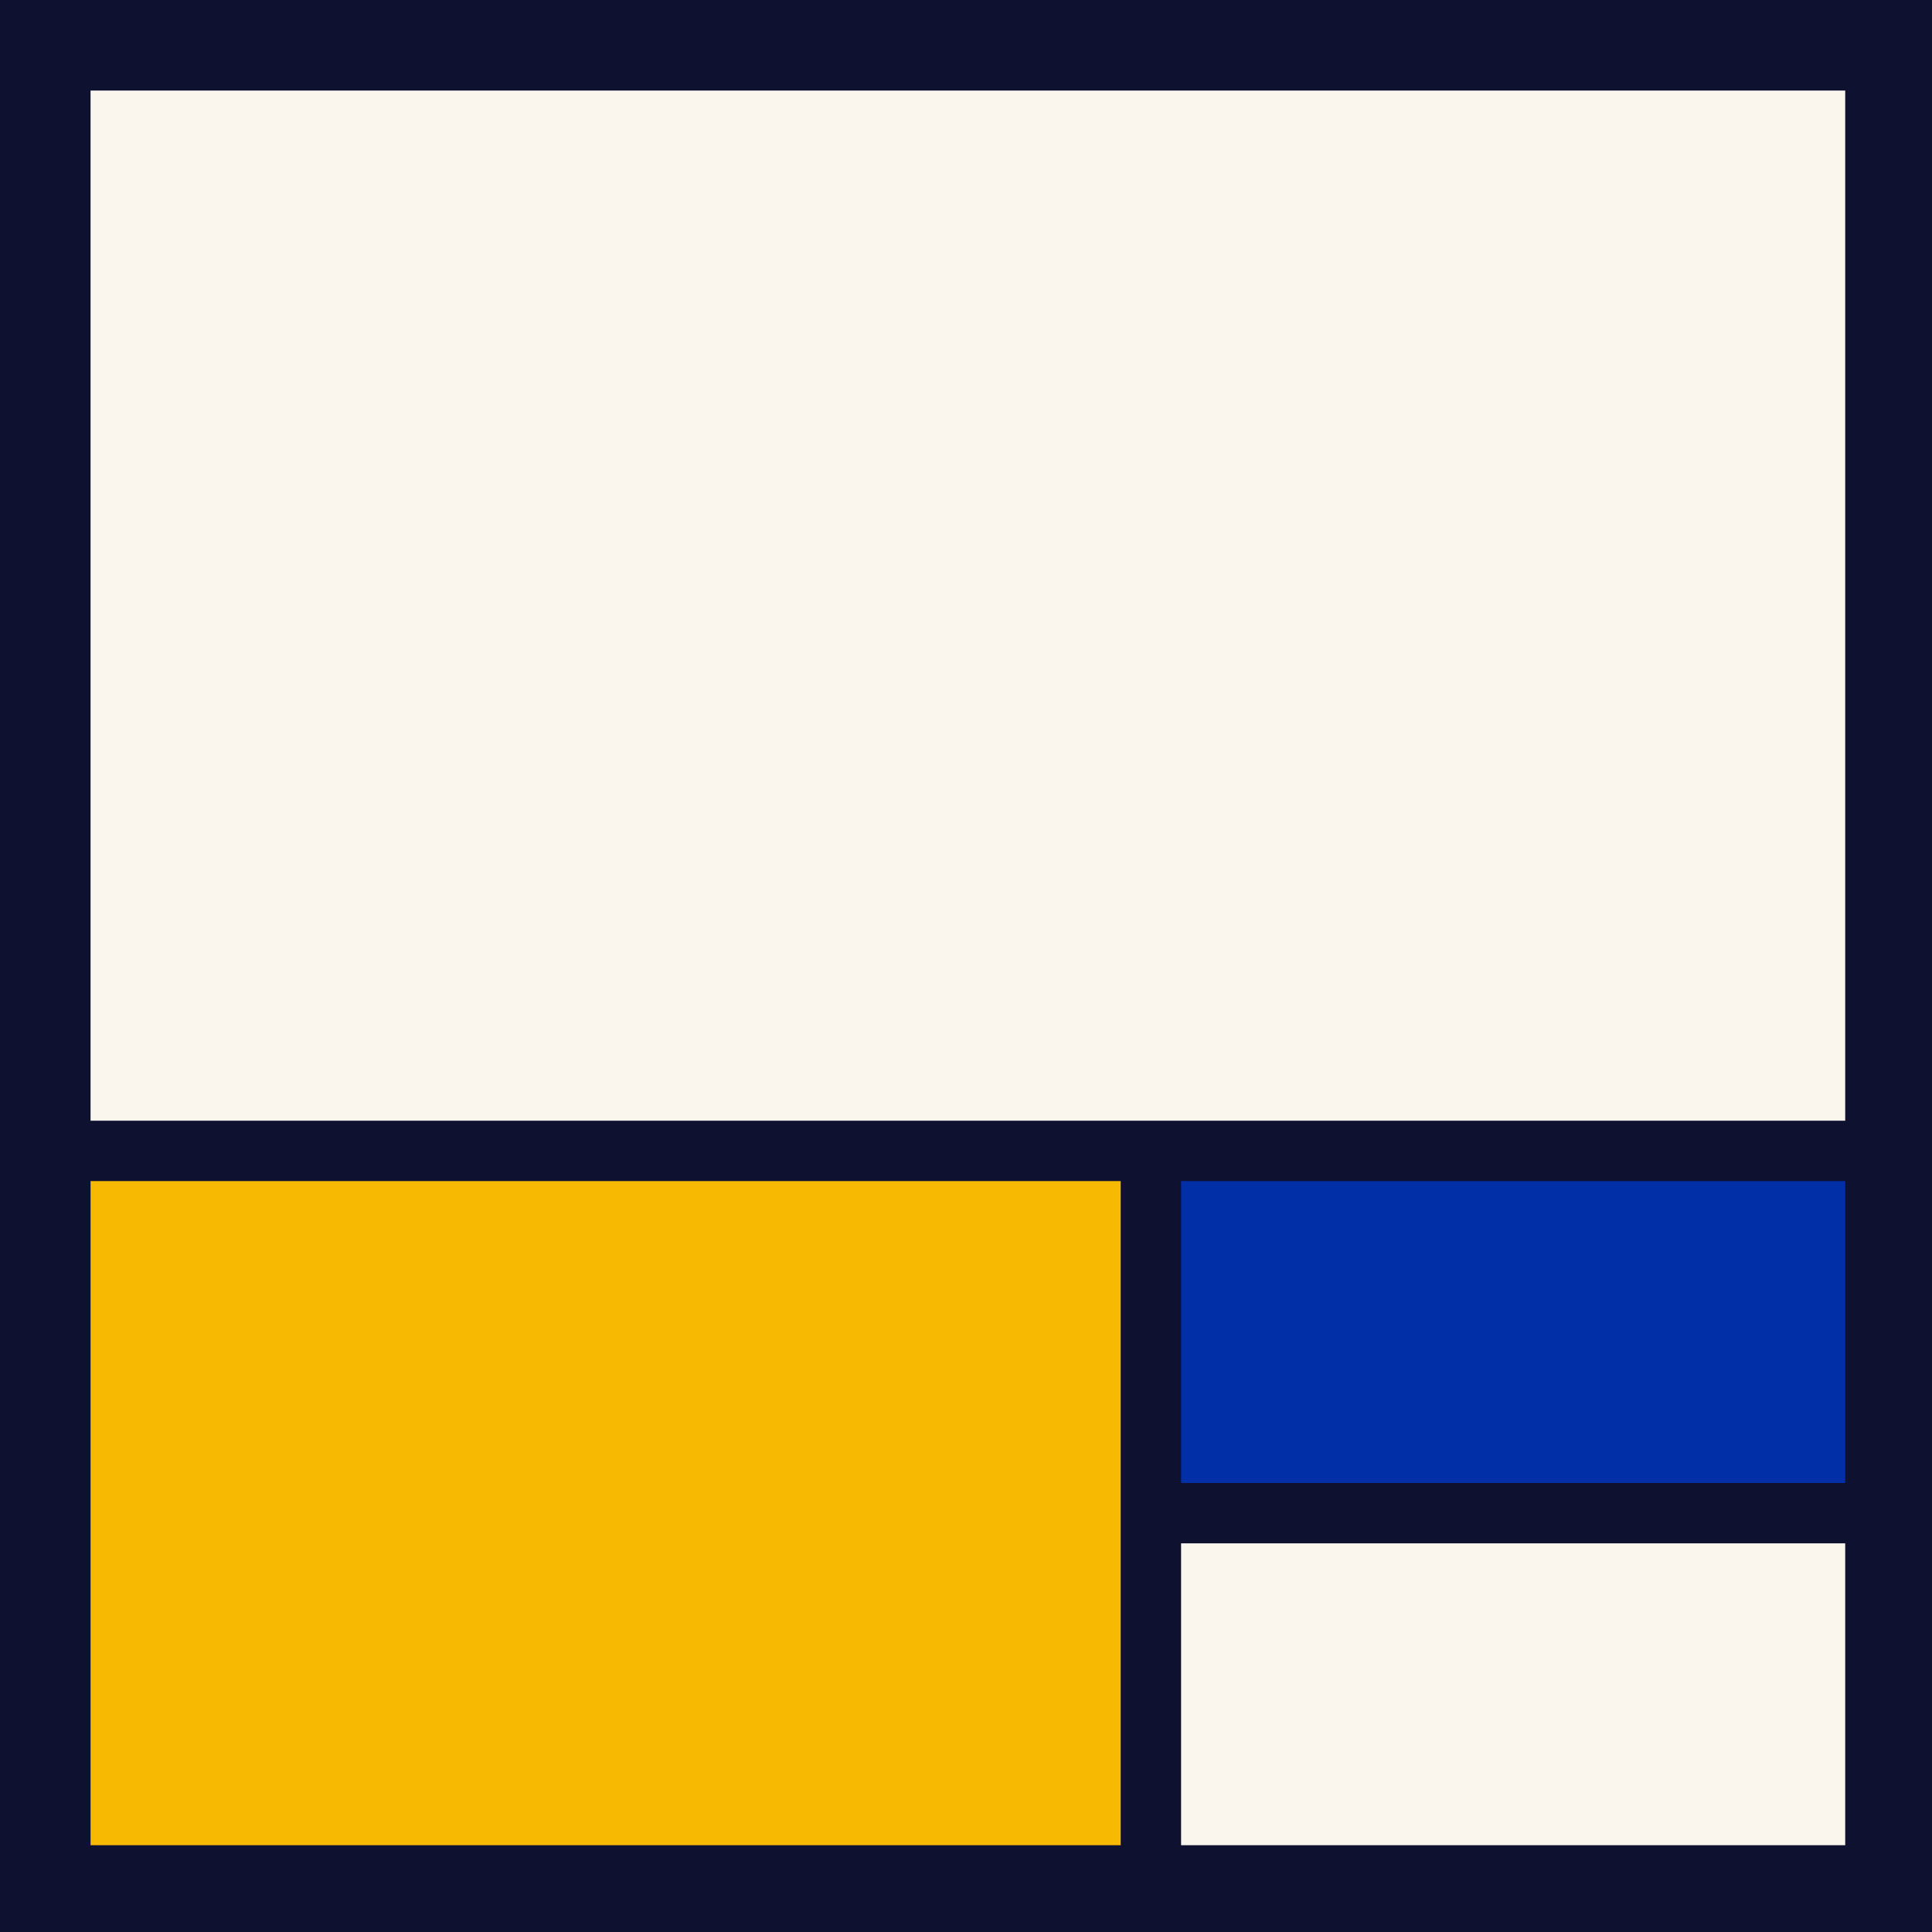
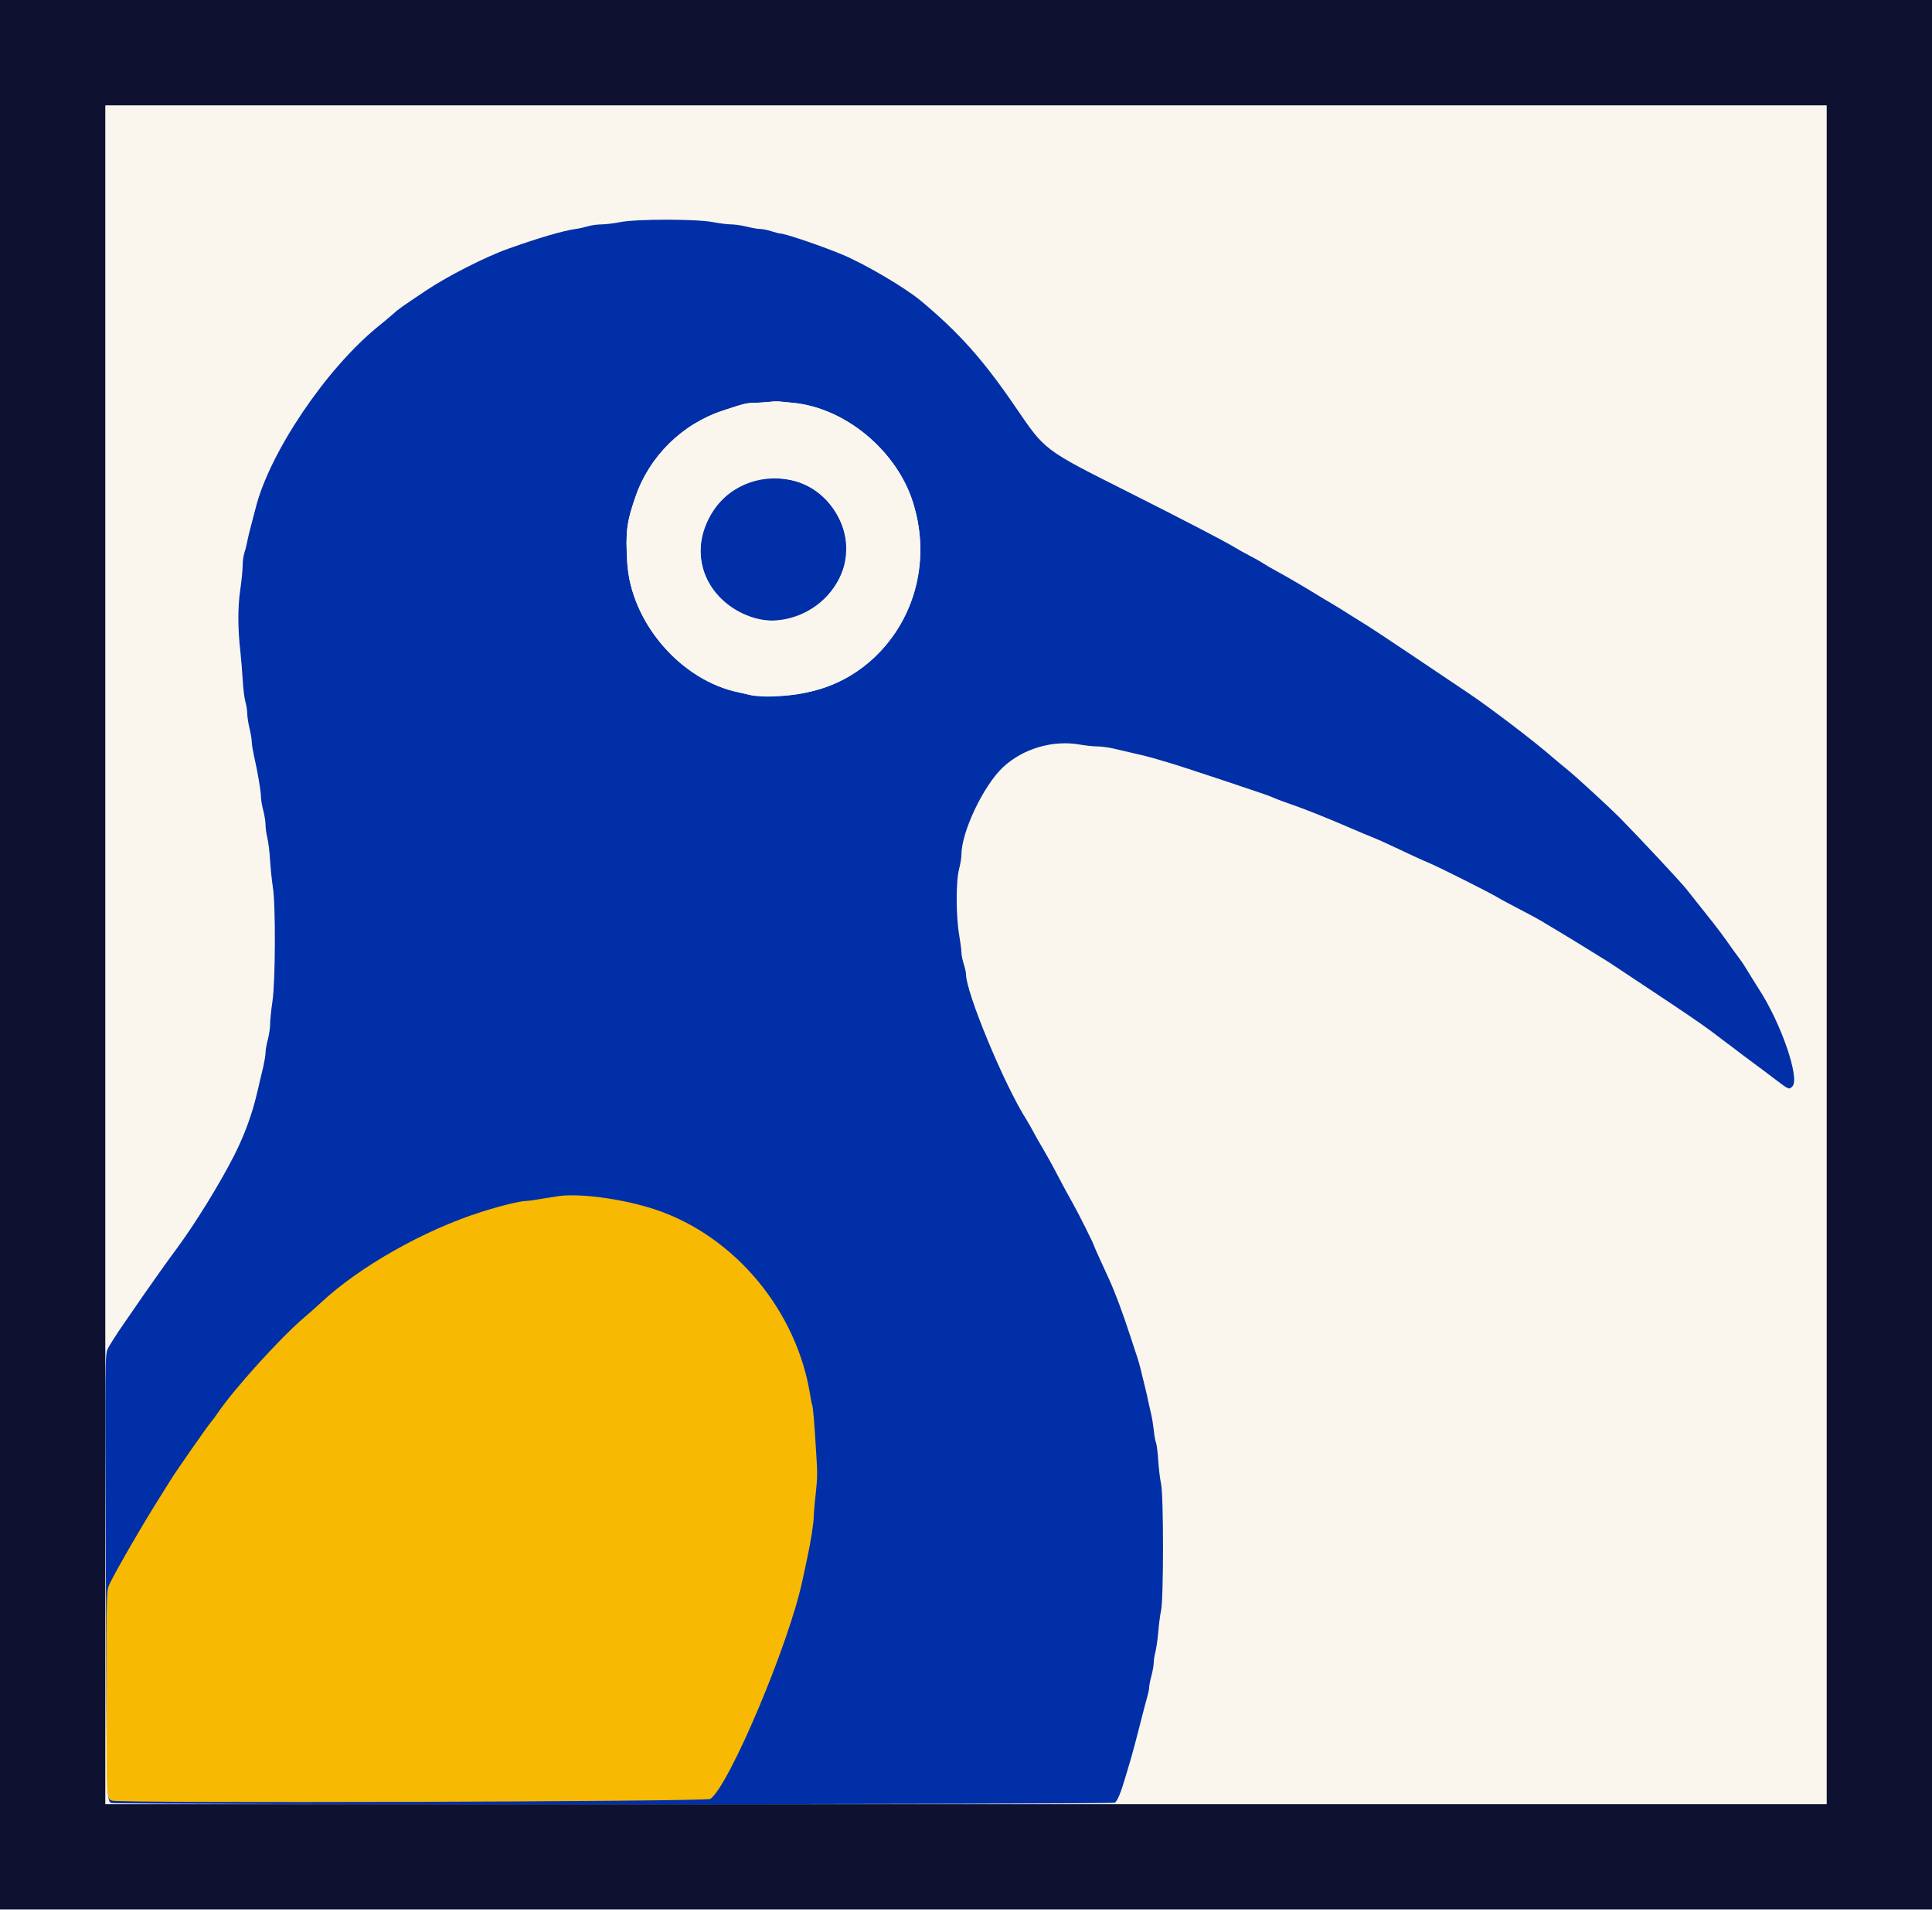
- <svg xmlns="http://www.w3.org/2000/svg" viewBox="0 0 512 512" role="img" aria-labelledby="t">
-   <rect width="512" height="512" fill="#0e1230" />
-   <rect x="24" y="24" width="465" height="273" fill="#faf6ee" />
-   <rect x="24" y="313" width="273" height="176" fill="#f7b902" />
-   <rect x="313" y="313" width="176" height="80" fill="#002fa7" />
-   <rect x="313" y="409" width="176" height="80" fill="#faf6ee" />
+ <svg xmlns="http://www.w3.org/2000/svg" viewBox="0 0 422 417" role="img" aria-labelledby="t">
+   <rect width="422" height="417" fill="#0e1230" />
+   <rect x="23" y="23" width="376" height="371" fill="#faf6ee" />
+   <svg x="23" y="23" width="376" height="371" viewBox="23 23 376 371" overflow="hidden">
+     <path transform="scale(0.25) translate(0,1668) scale(0.1,-0.1)" fill="#002fa7" d="M5415 14739 c-49 -10 -120 -18 -156 -19 -36 0 -90 -7 -120 -16 -30 -9 -79 -20 -109 -24 -108 -15 -325 -78 -590 -173 -198 -70 -527 -238 -715 -363 -225 -151 -239 -160 -291 -207 -27 -24 -87 -74 -134 -112 -451 -367 -943 -1096 -1065 -1578 -7 -28 -25 -97 -40 -152 -15 -55 -31 -123 -36 -151 -5 -28 -16 -70 -24 -94 -8 -23 -15 -73 -15 -111 0 -37 -9 -132 -21 -211 -22 -154 -22 -337 1 -538 6 -52 15 -160 20 -240 4 -80 15 -170 24 -200 9 -30 16 -76 16 -102 0 -25 9 -84 20 -130 11 -46 20 -100 20 -120 0 -21 9 -75 19 -120 31 -134 61 -309 61 -358 0 -25 9 -78 20 -119 11 -41 20 -97 20 -125 0 -28 7 -80 16 -116 9 -36 20 -126 24 -200 5 -74 16 -178 24 -230 25 -154 23 -820 -4 -1000 -11 -74 -20 -162 -20 -196 0 -33 -9 -94 -20 -135 -11 -41 -20 -92 -20 -114 0 -21 -9 -75 -19 -120 -11 -44 -24 -102 -31 -130 -6 -27 -17 -75 -25 -106 -41 -178 -108 -361 -196 -536 -127 -251 -346 -606 -511 -828 -78 -105 -200 -277 -282 -395 -36 -52 -115 -167 -176 -255 -61 -88 -122 -184 -137 -214 -26 -54 -26 -54 -18 -1990 7 -2006 6 -1964 51 -1981 41 -16 8733 -13 8763 3 24 12 54 87 101 247 10 36 29 97 40 135 12 39 46 167 76 285 30 118 61 237 69 264 8 26 15 60 15 75 0 15 9 61 20 102 11 41 20 92 20 114 0 22 7 65 15 95 8 30 19 109 25 175 5 66 16 149 24 185 23 97 23 1014 0 1110 -8 36 -19 124 -24 195 -4 72 -13 143 -19 160 -7 16 -16 66 -20 110 -5 44 -15 109 -24 145 -8 36 -20 88 -26 115 -5 28 -19 88 -31 135 -12 47 -27 110 -34 140 -7 30 -21 78 -30 105 -9 28 -37 111 -61 185 -67 206 -133 383 -187 500 -11 25 -45 98 -74 162 -30 65 -54 120 -54 122 0 13 -138 289 -185 371 -29 50 -87 158 -130 240 -43 83 -104 193 -135 245 -32 52 -69 119 -84 148 -15 29 -42 76 -60 105 -193 304 -526 1106 -526 1268 0 15 -9 55 -20 89 -11 34 -20 80 -20 100 0 21 -9 91 -20 155 -28 166 -29 469 0 576 11 41 20 97 20 124 1 199 191 600 362 762 174 163 435 241 673 199 50 -9 117 -16 150 -16 33 0 98 -8 145 -19 47 -11 128 -30 180 -42 52 -11 127 -30 165 -41 39 -11 102 -30 140 -41 92 -26 828 -271 880 -292 22 -9 49 -20 60 -25 11 -5 65 -25 120 -44 123 -42 323 -122 540 -216 66 -29 147 -62 180 -75 33 -13 116 -50 185 -83 185 -87 227 -107 310 -142 98 -42 518 -253 595 -299 33 -20 121 -67 195 -105 74 -38 164 -87 200 -109 36 -22 101 -61 145 -87 44 -26 118 -71 165 -100 47 -29 125 -77 173 -107 48 -29 100 -62 115 -72 15 -10 153 -102 307 -204 327 -216 489 -327 562 -382 29 -22 88 -66 130 -98 43 -32 111 -83 152 -115 41 -31 94 -70 117 -87 23 -16 86 -64 140 -105 146 -111 144 -110 174 -80 68 68 -98 552 -293 851 -40 63 -86 137 -102 164 -16 28 -47 75 -70 105 -23 30 -66 90 -96 133 -30 43 -85 118 -124 167 -150 188 -172 217 -238 300 -62 77 -399 437 -587 629 -98 98 -383 360 -463 424 -34 27 -91 75 -127 106 -152 133 -535 425 -730 556 -306 207 -839 563 -870 581 -19 12 -91 57 -160 100 -69 44 -147 92 -175 108 -27 16 -77 45 -110 66 -104 64 -278 166 -361 211 -43 23 -97 54 -119 69 -22 15 -74 44 -115 65 -41 21 -104 56 -140 78 -85 52 -452 242 -930 483 -736 370 -716 355 -980 742 -282 412 -489 644 -825 925 -141 117 -497 326 -695 407 -190 78 -492 180 -532 180 -9 0 -44 9 -78 20 -34 11 -79 20 -99 20 -20 0 -72 9 -116 20 -44 11 -106 20 -137 20 -32 0 -104 9 -160 20 -146 28 -674 28 -813 -1z m1515 -1578 c393 -38 785 -319 974 -698 351 -704 -5 -1578 -734 -1801 -202 -61 -495 -85 -625 -51 -22 6 -62 15 -90 21 -508 104 -945 613 -975 1138 -15 266 -5 347 72 570 121 353 407 636 763 753 182 61 208 67 273 68 37 1 94 4 127 8 33 4 74 6 90 4 17 -2 73 -7 125 -12z M6592 12484 c-261 -57 -480 -353 -470 -636 16 -472 609 -761 989 -482 583 428 191 1274 -519 1118z" />
+     <path transform="scale(0.25) translate(0,1668) scale(0.1,-0.1)" fill="#f7b902" d="M4895 6234 c-22 -3 -90 -14 -152 -24 -62 -11 -125 -20 -140 -20 -55 0 -227 -42 -403 -98 -499 -159 -1064 -480 -1397 -792 -32 -30 -99 -89 -148 -131 -205 -174 -616 -628 -754 -834 -18 -27 -44 -61 -56 -75 -26 -28 -316 -444 -356 -511 -15 -24 -53 -84 -84 -134 -135 -211 -391 -652 -447 -770 -28 -60 -28 -60 -28 -947 0 -943 -1 -927 49 -947 58 -24 5195 -9 5228 15 166 122 685 1350 803 1904 12 52 31 145 44 205 30 138 56 307 56 360 0 22 7 110 17 196 15 139 16 179 4 360 -16 266 -28 406 -35 417 -3 5 -10 40 -16 78 -114 740 -658 1395 -1350 1627 -269 90 -631 142 -835 121z" />
+     <path transform="scale(0.25) translate(0,1668) scale(0.1,-0.1)" fill="#faf6ee" d="M6715 13169 c-33 -4 -90 -7 -127 -8 -65 -1 -91 -7 -273 -68 -356 -117 -642 -400 -763 -753 -77 -223 -87 -304 -72 -570 30 -525 467 -1034 975 -1138 28 -6 68 -15 90 -21 22 -6 117 -11 210 -11 889 -3 1489 827 1223 1690 -138 448 -594 827 -1048 871 -52 5 -108 10 -125 12 -16 2 -57 0 -90 -4z m204 -684 c330 -69 559 -459 452 -768 -169 -488 -802 -619 -1112 -231 -375 470 59 1126 660 999z" />
+   </svg>
</svg>
